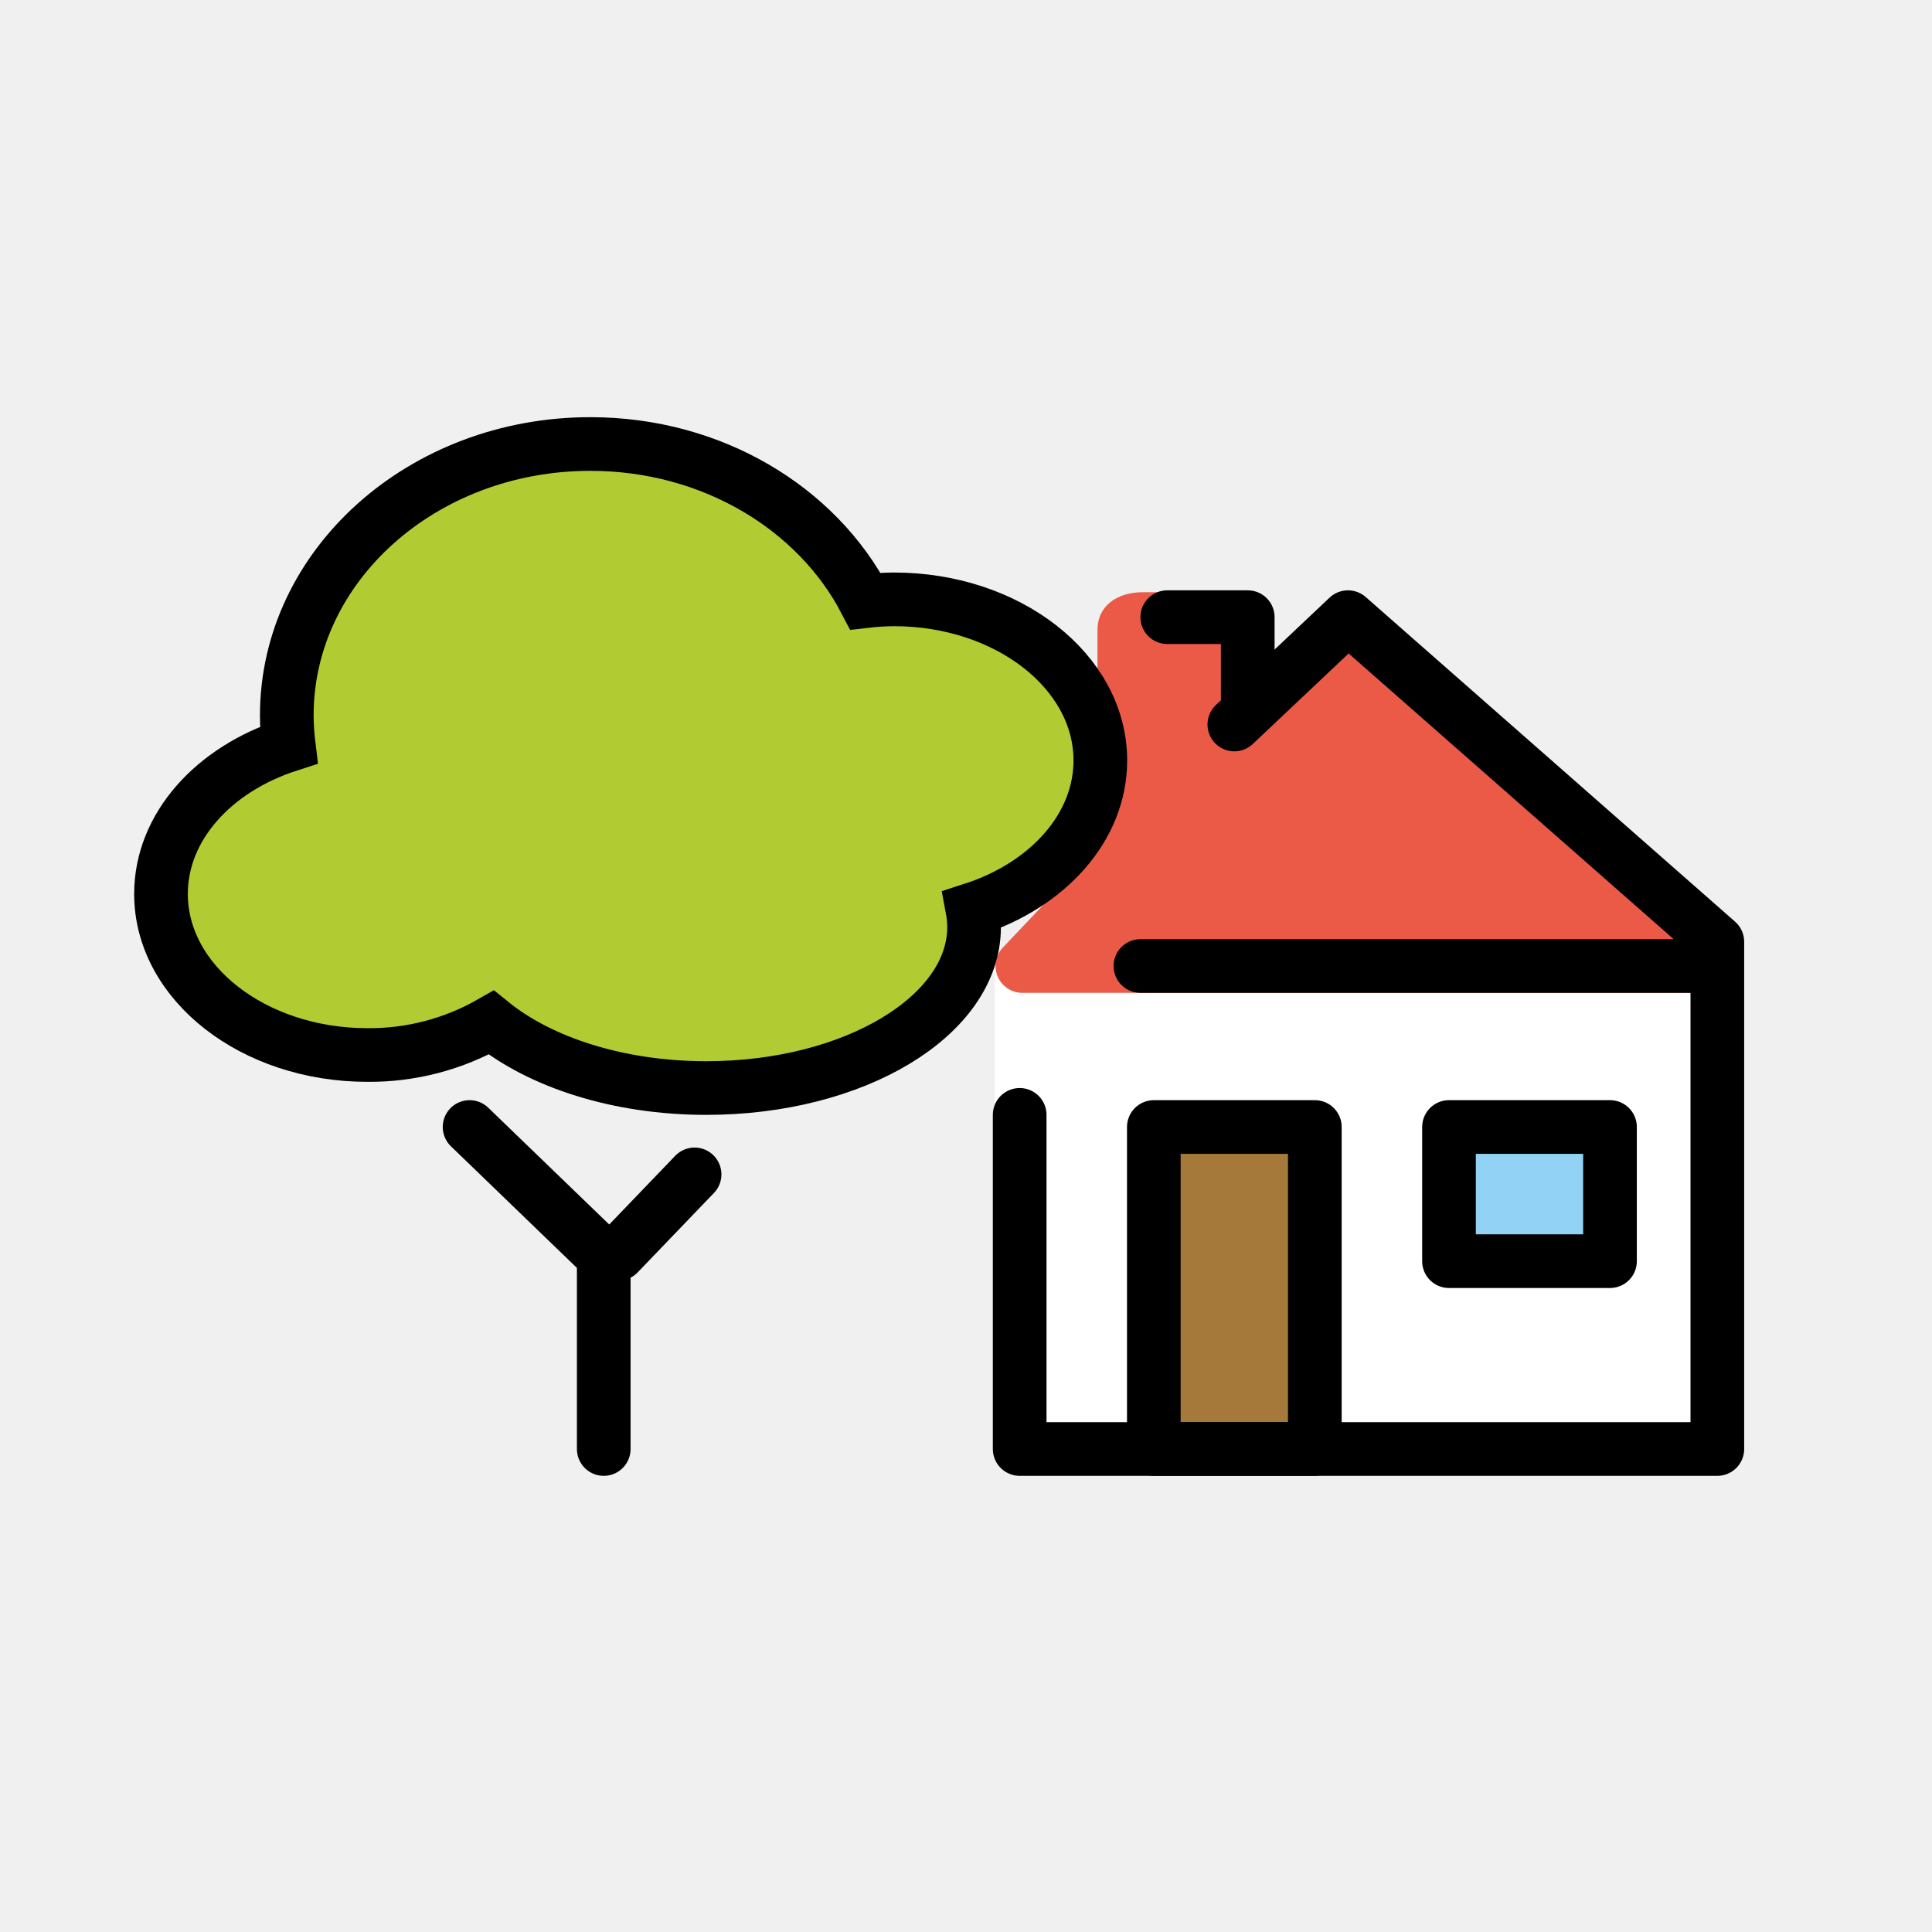
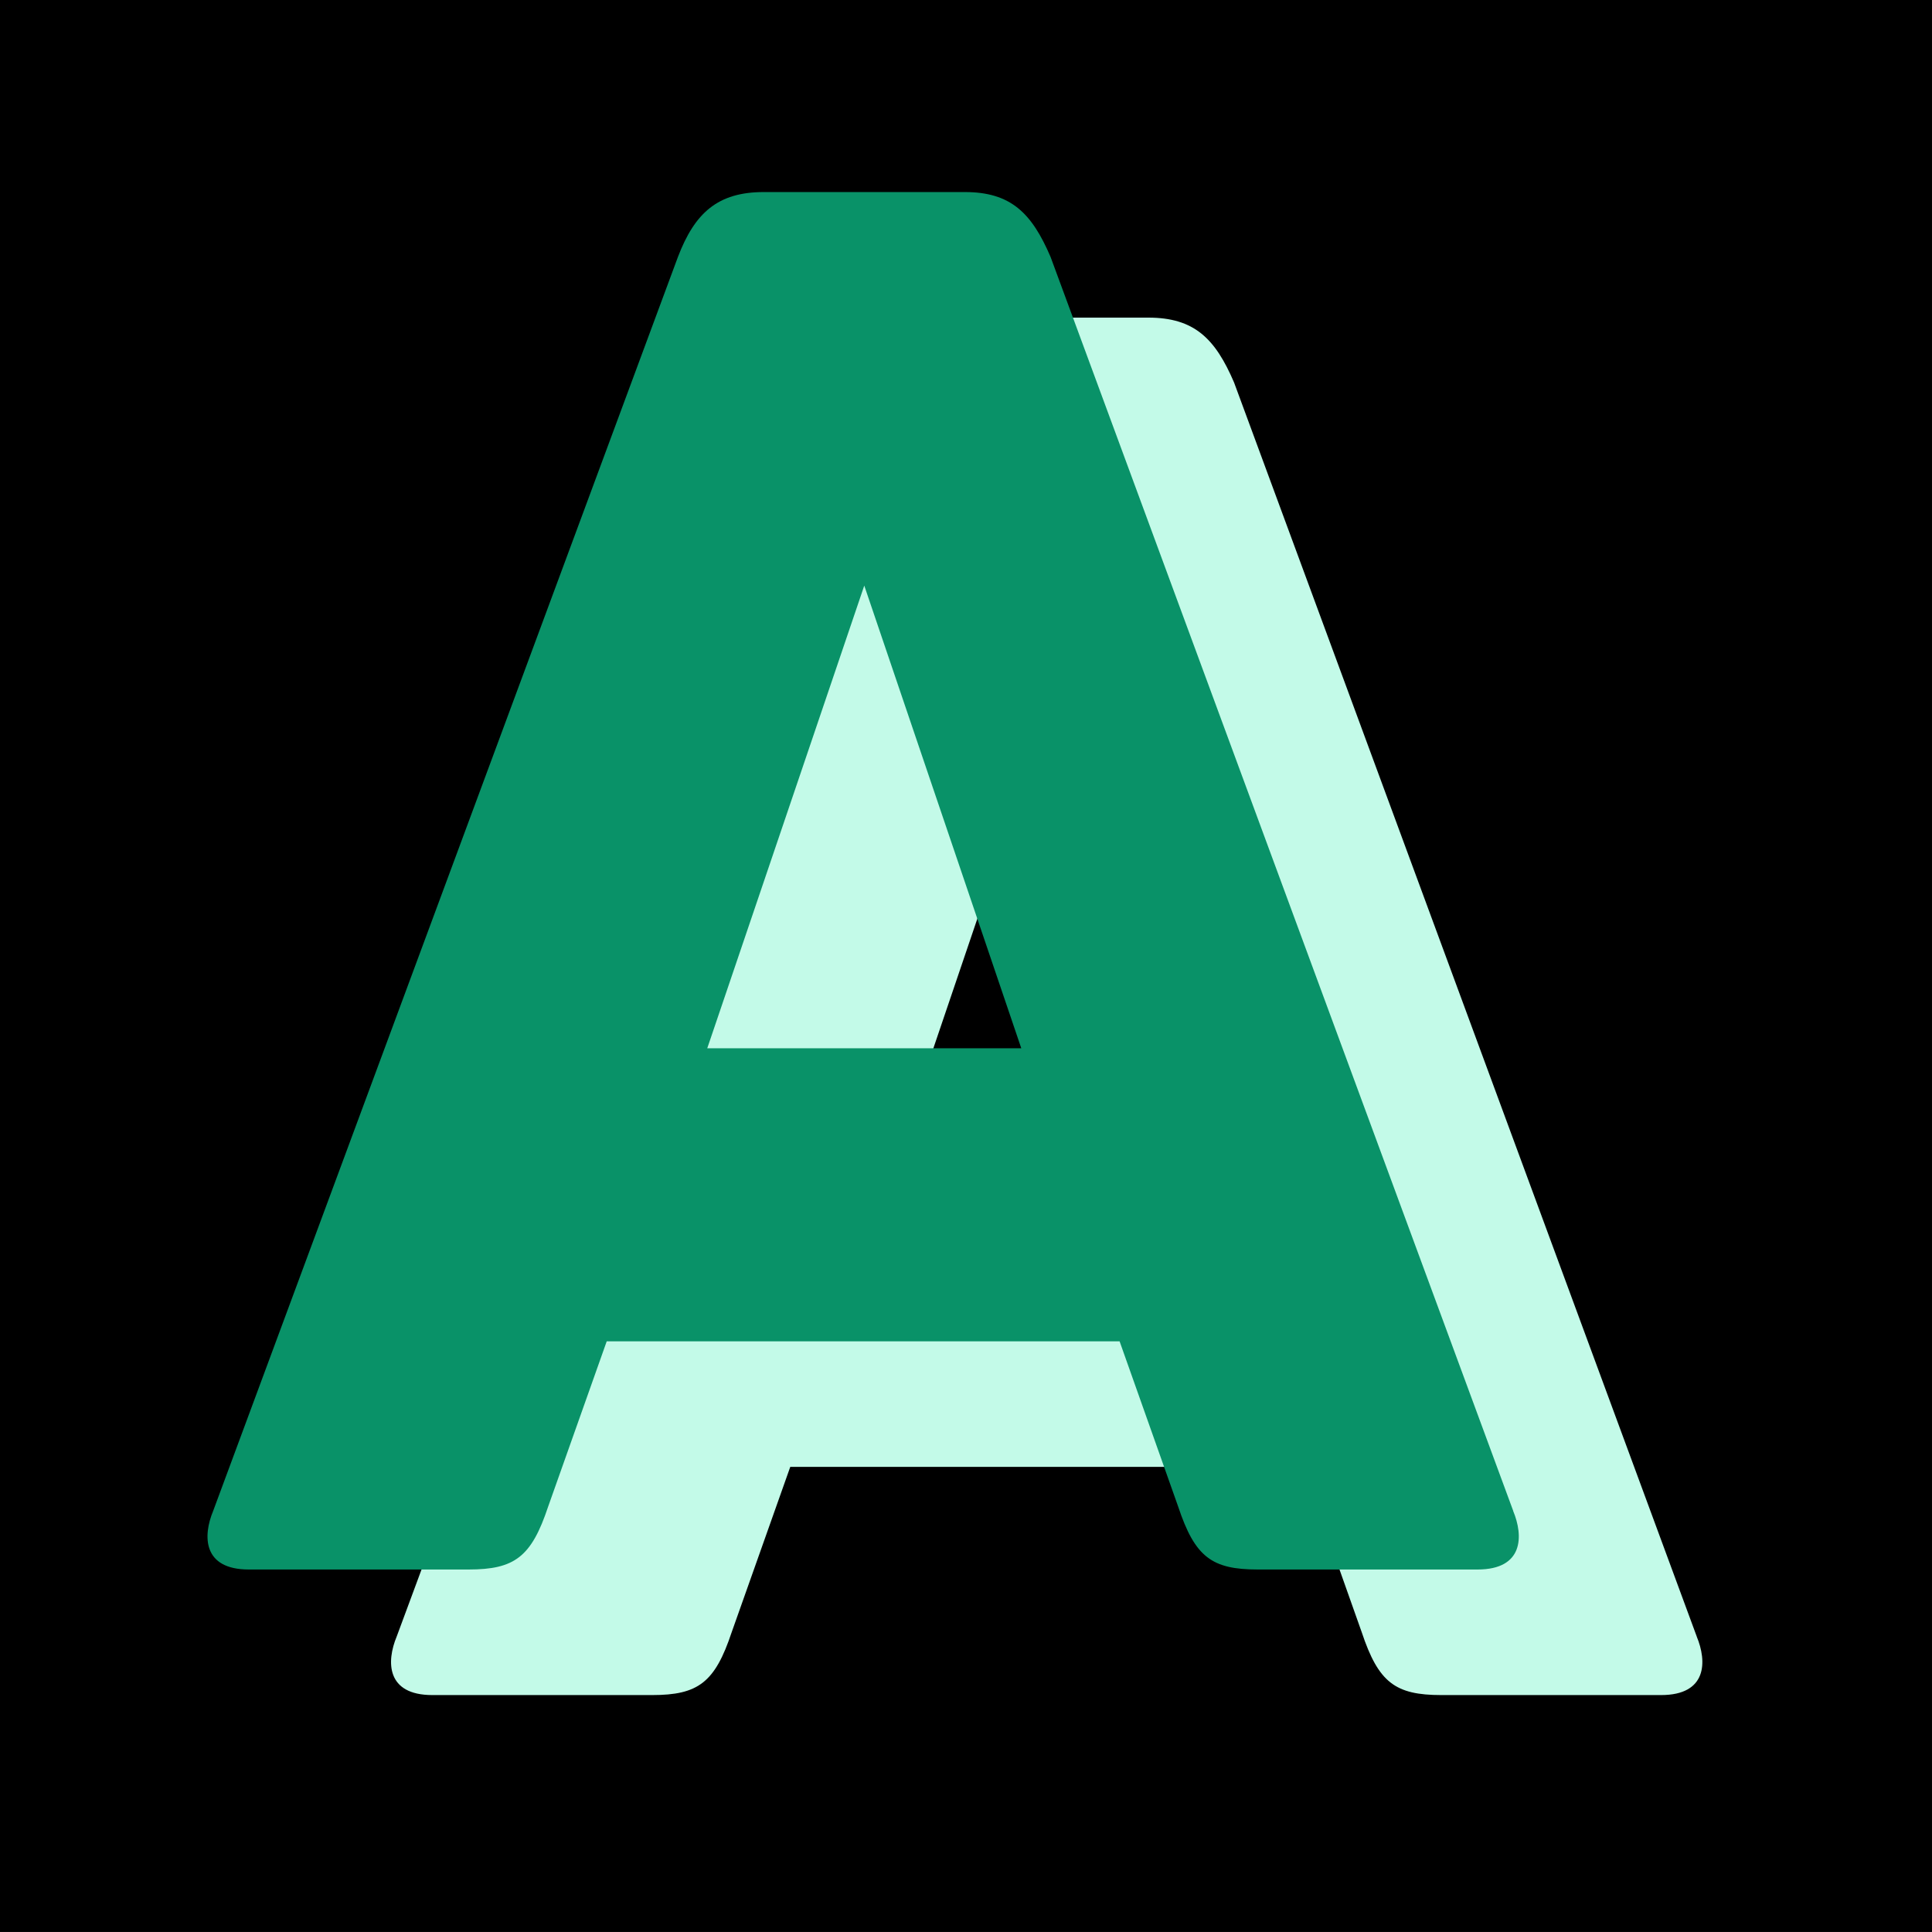
- <svg xmlns="http://www.w3.org/2000/svg" id="emoji" viewBox="0 0 72 72" version="1.1">
-   <g id="color">
-     <rect x="37.075" y="36.053" width="26.884" height="18.114" fill="#FFFFFF" />
-     <polygon fill="#EA5A47" stroke="#EA5A47" stroke-linecap="round" stroke-linejoin="round" stroke-miterlimit="10" stroke-width="2" points="50.235,23.2 38.1,36 63.5,36" />
-     <path fill="#EA5A47" d="M47.3,26l-6.4,6.059v-8.573c0-0.931,0.755-1.416,1.686-1.416h3.028 c0.931,0,1.686,0.485,1.686,1.416C47.3,23.486,47.3,26,47.3,26z" />
-     <rect x="43" y="42" width="6" height="12" fill="#A57939" />
-     <rect x="54" y="42" width="6" height="5" fill="#92D3F5" />
-     <path fill="#B1CC33" d="M41.006,28.339c0-3.312-3.445-6.003-7.694-6.003c-0.355,0.003-0.71,0.025-1.062,0.066 c-1.8-3.455-5.707-5.855-10.25-5.855c-6.248,0-11.312,4.529-11.312,10.114c0.001,0.369,0.025,0.738,0.07,1.104 C7.966,28.666,6,30.81,6,33.314c0,3.312,3.445,6.003,7.694,6.003c1.615,0.014,3.206-0.402,4.614-1.207 c1.818,1.477,4.726,2.438,8.015,2.438c5.511,0,9.978-2.688,9.978-6.003c-0.001-0.219-0.021-0.438-0.061-0.653 C39.036,32.99,41.006,30.845,41.006,28.339z" />
-   </g>
-   <g id="hair" />
-   <g id="skin" />
-   <g id="skin-shadow" />
-   <g id="line">
-     <polyline fill="none" stroke="#000000" stroke-linecap="round" stroke-linejoin="round" stroke-miterlimit="10" stroke-width="2" points="46,27 50.235,23 64,35.098 64,54 38,54 38,41.548" />
-     <rect x="43" y="42" width="6" height="12" fill="none" stroke="#000000" stroke-linecap="round" stroke-linejoin="round" stroke-miterlimit="10" stroke-width="2" />
-     <rect x="54" y="42" width="6" height="5" fill="none" stroke="#000000" stroke-linecap="round" stroke-linejoin="round" stroke-miterlimit="10" stroke-width="2" />
-     <polyline fill="none" stroke="#000000" stroke-linecap="round" stroke-linejoin="round" stroke-miterlimit="10" stroke-width="2" points="43.5,23 46.5,23 46.5,26" />
-     <path fill="none" stroke="#000000" stroke-miterlimit="10" stroke-width="2" d="M31.245,39.34" />
-     <polyline fill="none" stroke="#000000" stroke-linecap="round" stroke-linejoin="round" stroke-width="2" points="22.5,54 22.5,46.827 17.5,42" />
-     <line x1="23.041" x2="25.885" y1="46.727" y2="43.766" fill="none" stroke="#000000" stroke-linecap="round" stroke-linejoin="round" stroke-width="2" />
-     <path fill="none" stroke="#000000" stroke-linecap="round" stroke-miterlimit="10" stroke-width="2" d="M41.006,28.339 c0-3.312-3.445-6.003-7.694-6.003c-0.355,0.003-0.71,0.025-1.062,0.066c-1.8-3.455-5.707-5.855-10.25-5.855 c-6.248,0-11.312,4.529-11.312,10.114c0.001,0.369,0.025,0.738,0.07,1.104C7.966,28.666,6,30.81,6,33.314 c0,3.312,3.445,6.003,7.694,6.003c1.615,0.014,3.206-0.402,4.614-1.207c1.818,1.477,4.726,2.438,8.015,2.438 c5.511,0,9.978-2.688,9.978-6.003c-0.001-0.219-0.021-0.438-0.061-0.653 C39.036,32.99,41.006,30.845,41.006,28.339z" />
-     <line x1="63.5" x2="42.5" y1="36" y2="36" fill="none" stroke="#000000" stroke-linecap="round" stroke-linejoin="round" stroke-miterlimit="10" stroke-width="2" />
+ <svg xmlns="http://www.w3.org/2000/svg" width="46.883mm" height="46.883mm" viewBox="0 0 46.883 46.883" version="1.1" id="svg5">
+   <defs id="defs2" />
+   <g id="layer1" transform="translate(-39.65415,-60.62148)">
+     <rect style="opacity:1;fill:#000000;fill-opacity:1;stroke:none;stroke-width:0.381;stroke-miterlimit:4;stroke-dasharray:none;stroke-opacity:1" id="rect2463" width="46.883" height="46.883" x="39.654" y="60.621" />
+     <g aria-label="A" id="text1681" style="font-size:50.8px;line-height:79.375px;font-family:'Clear Sans';-inkscape-font-specification:'Clear Sans, Normal';letter-spacing:0px;word-spacing:0px;fill:#c3fae8;stroke-width:0.265px">
+       <path d="m 80.828,100.333 -11.227,-30.429 c -0.457,-1.067 -0.965,-1.575 -2.083,-1.575 h -4.877 c -1.118,0 -1.676,0.508 -2.083,1.575 L 49.281,100.333 c -0.254,0.61 -0.254,1.422 0.864,1.422 h 5.334 c 1.118,0 1.524,-0.305 1.93,-1.524 l 1.422,-4.013 h 12.446 l 1.422,4.013 c 0.406,1.219 0.813,1.524 1.93,1.524 h 5.334 c 1.118,0 1.118,-0.813 0.864,-1.422 z m -19.558,-11.227 3.81,-11.227 3.81,11.227 z" style="font-family:Archive;-inkscape-font-specification:Archive" id="path4763" />
+     </g>
+     <g aria-label="A" id="text113" style="font-size:50.8px;line-height:79.375px;font-family:'Clear Sans';-inkscape-font-specification:'Clear Sans, Normal';letter-spacing:0px;word-spacing:0px;stroke-width:0.265px">
+       <path d="m 76.375,97.286 -11.227,-30.429 c -0.457,-1.067 -0.965,-1.575 -2.083,-1.575 h -4.877 c -1.118,0 -1.676,0.508 -2.083,1.575 l -11.278,30.429 c -0.254,0.61 -0.254,1.422 0.864,1.422 h 5.334 c 1.118,0 1.524,-0.305 1.93,-1.524 l 1.422,-4.013 h 12.446 l 1.422,4.013 c 0.406,1.219 0.813,1.524 1.93,1.524 h 5.334 c 1.118,0 1.118,-0.813 0.864,-1.422 z m -19.558,-11.227 3.81,-11.227 3.81,11.227 z" style="font-family:Archive;-inkscape-font-specification:Archive;fill:#099268" id="path4760" />
+     </g>
  </g>
</svg>
